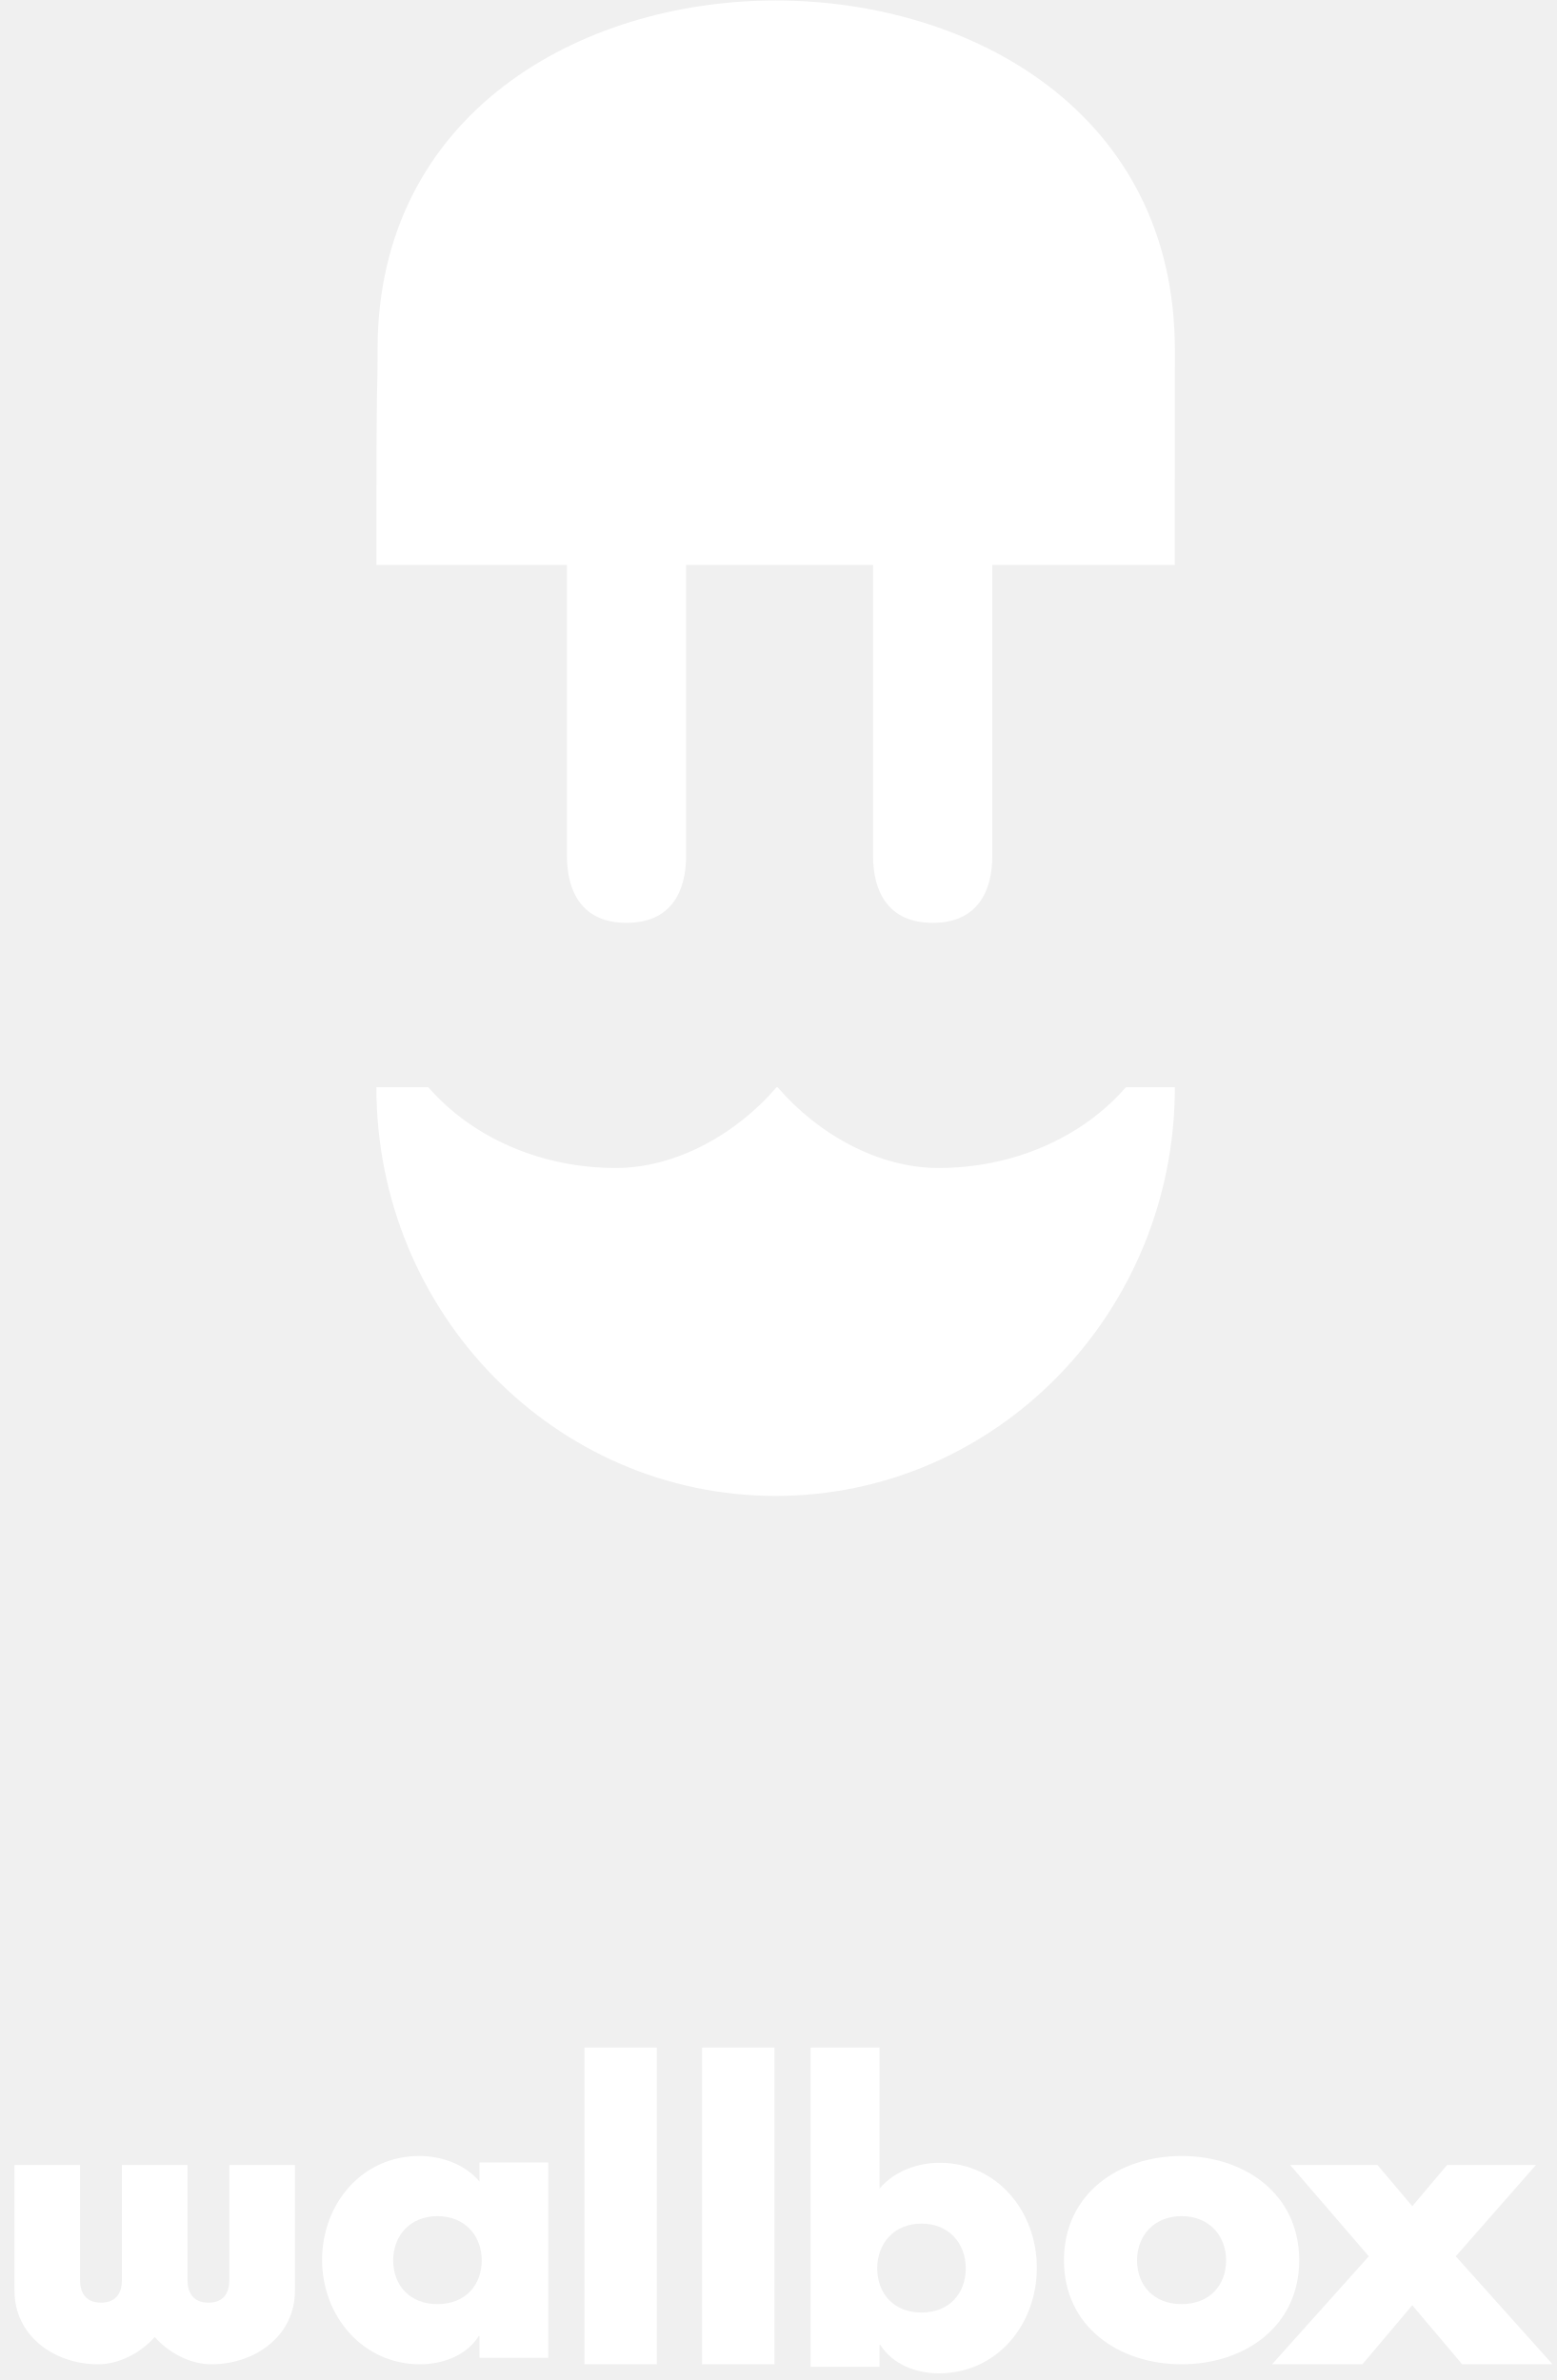
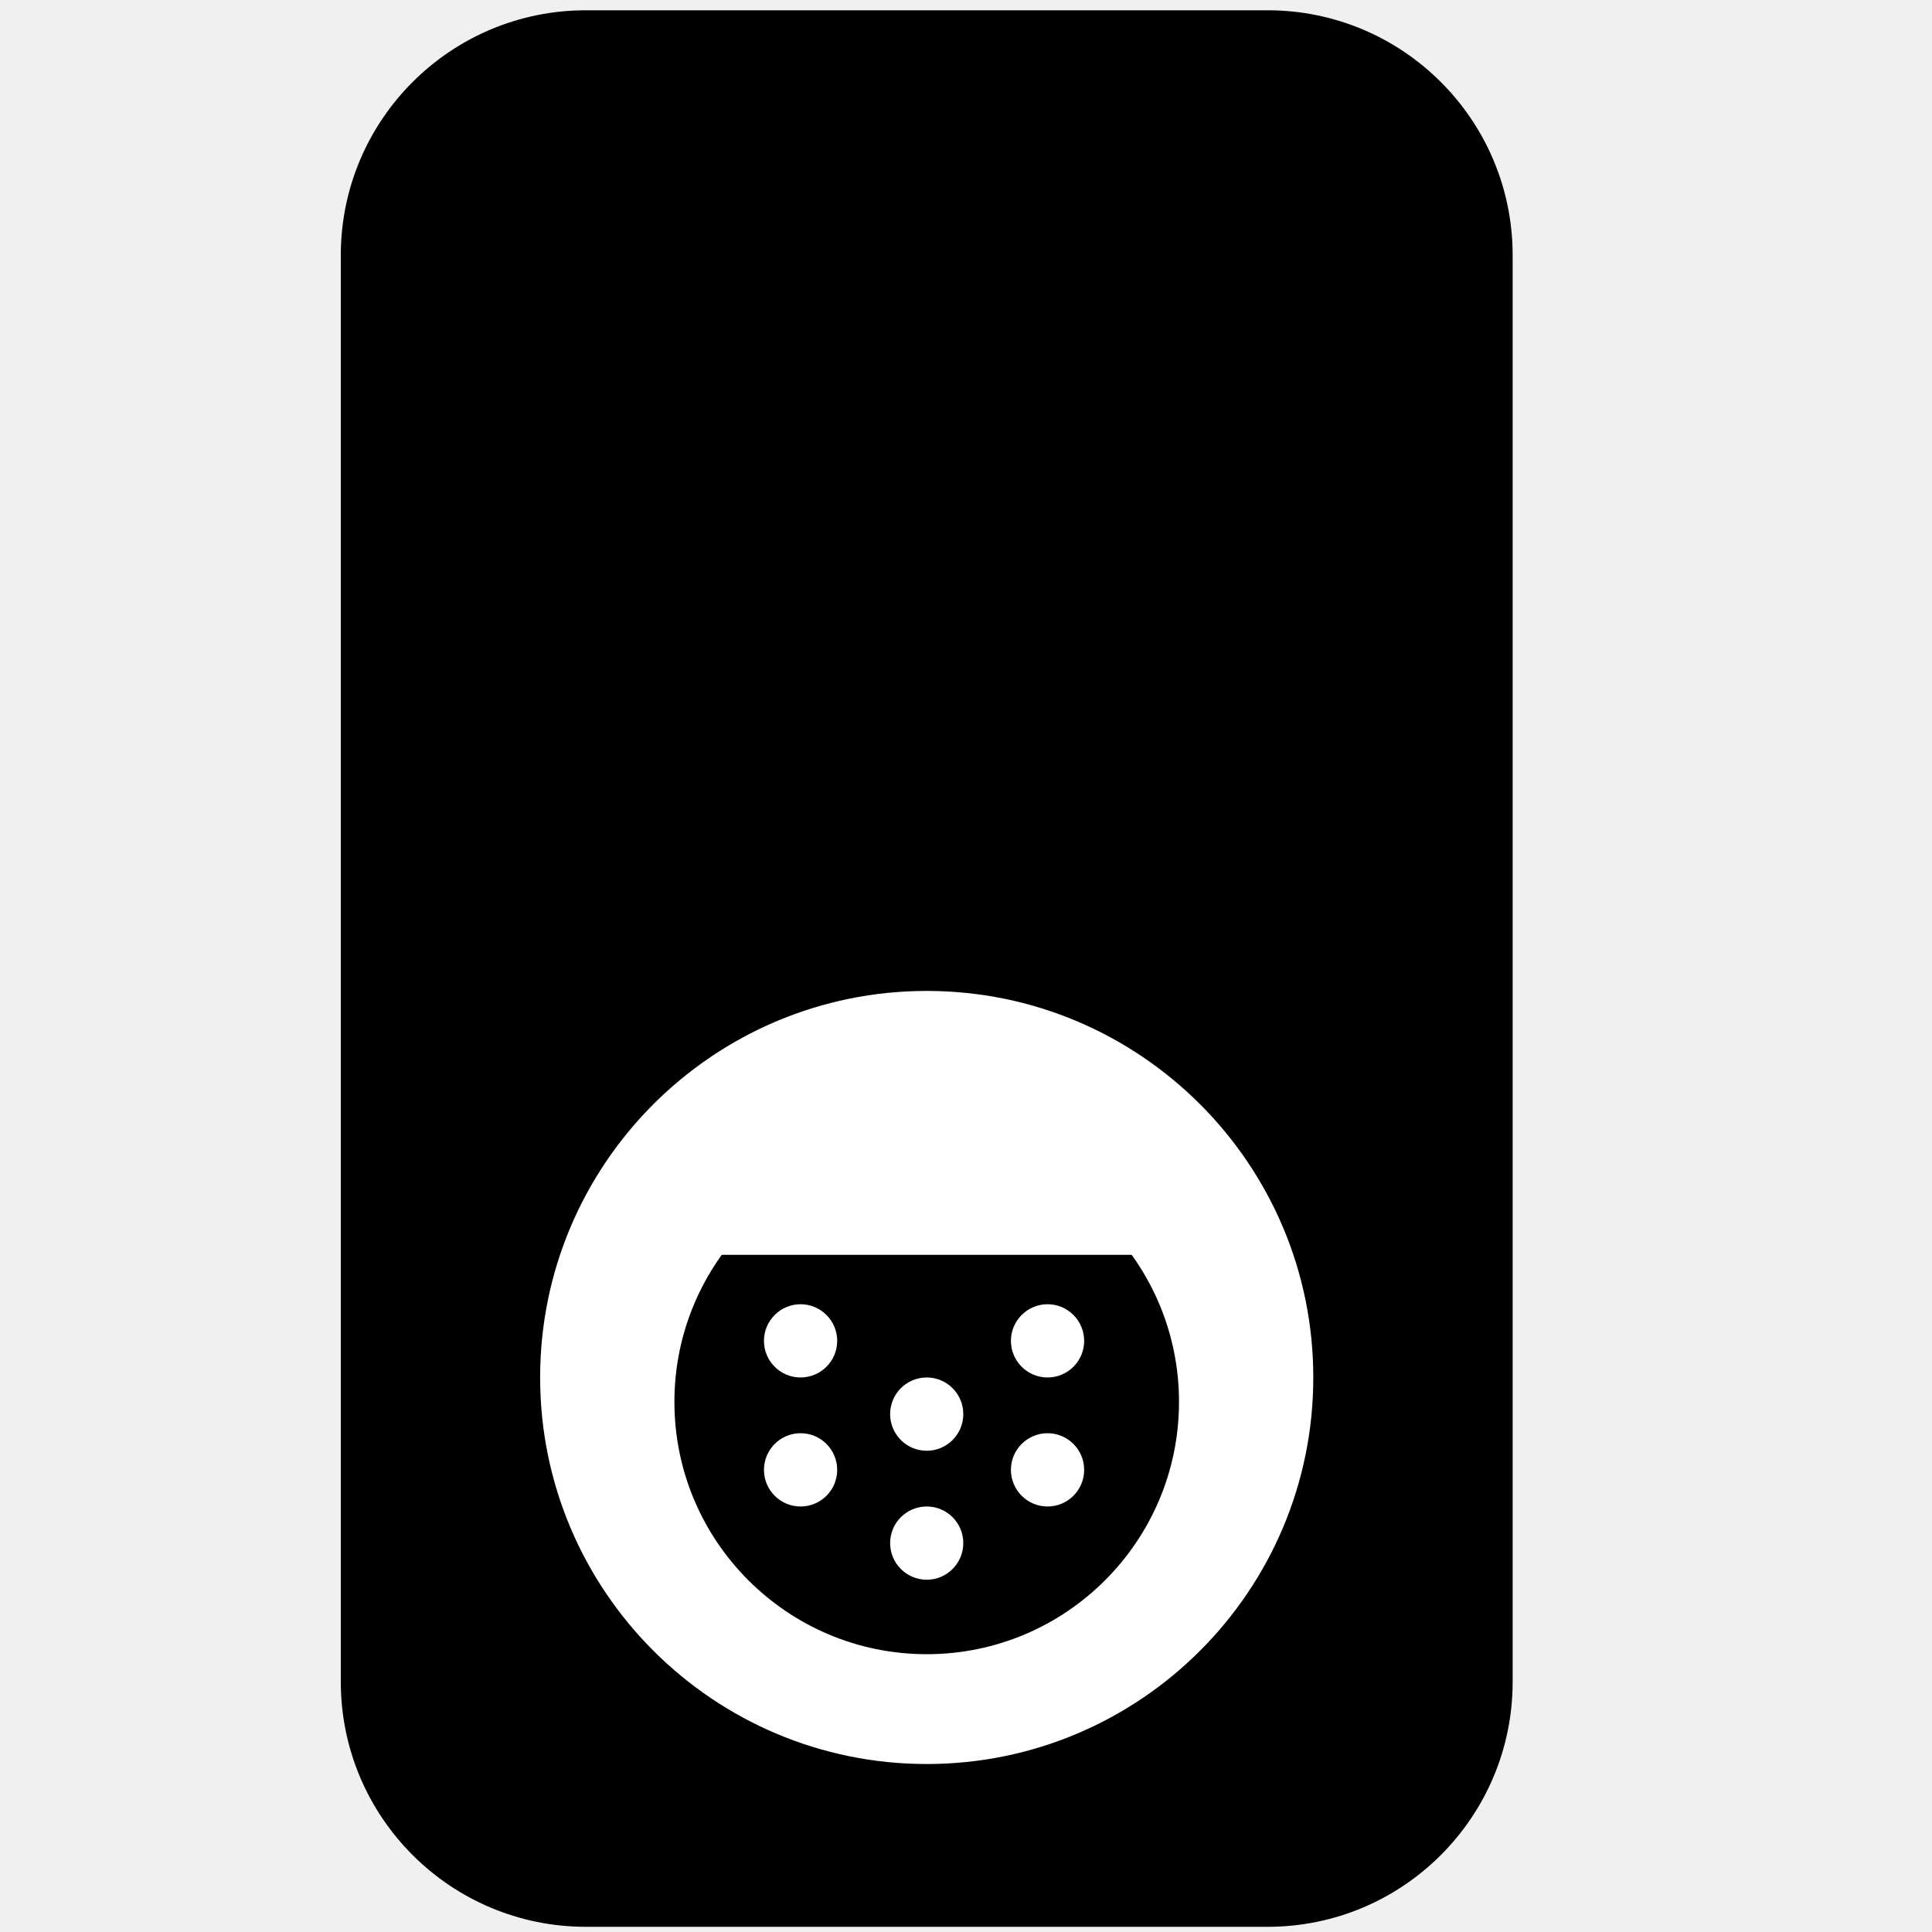
- <svg xmlns="http://www.w3.org/2000/svg" xmlns:xlink="http://www.w3.org/1999/xlink" width="102px" height="156px" viewBox="0 0 102 156" version="1.1">
+ <svg xmlns="http://www.w3.org/2000/svg" xmlns:xlink="http://www.w3.org/1999/xlink" version="1.1" preserveAspectRatio="xMidYMid meet" viewBox="0 0 535.5 535.5" width="535.5" height="535.5">
  <defs>
-     <polygon id="path-1" points="0 21.371 100.781 21.371 100.781 0 0 0" />
+     <path d="M419.27 70.78C419.27 163.44 419.27 373.47 419.27 466.12C419.27 503.65 388.86 534.06 351.34 534.06C299.96 534.06 213.77 534.06 162.4 534.06C124.87 534.06 94.46 503.65 94.46 466.12C94.46 373.47 94.46 163.44 94.46 70.78C94.46 33.26 124.87 2.85 162.4 2.85C213.77 2.85 299.96 2.85 351.34 2.85C388.86 2.85 419.27 33.26 419.27 70.78Z" id="c2VhXOkP5N" />
+     <path d="M256.87 488.94C197.72 488.94 149.71 440.94 149.71 381.8C149.71 322.67 197.72 274.66 256.87 274.66C316 274.66 364.01 322.67 364.01 381.8C364.01 440.94 316 488.94 256.87 488.94Z" id="b9h0CNan0" />
+     <path d="M256.87 458.5C218.27 458.5 186.93 427.17 186.93 388.57C186.93 349.97 218.27 318.65 256.87 318.65C295.45 318.65 326.79 349.97 326.79 388.57C326.79 427.17 295.45 458.5 256.87 458.5Z" id="gALq3DA4S" />
+     <path d="M329.89 347.81L259.97 295.94L190.04 347.81L329.89 347.81Z" id="c2E5QP6iHh" />
+     <path d="M221.9 381.8C216.29 381.8 211.75 377.26 211.75 371.65C211.75 366.06 216.29 361.5 221.9 361.5C227.5 361.5 232.05 366.06 232.05 371.65C232.05 377.26 227.5 381.8 221.9 381.8Z" id="a17rGTBKj" />
+     <path d="M290.35 381.8C284.76 381.8 280.2 377.26 280.2 371.65C280.2 366.06 284.76 361.5 290.35 361.5C295.96 361.5 300.5 366.06 300.5 371.65C300.5 377.26 295.96 381.8 290.35 381.8Z" id="ejhA3in9Q" />
+     <path d="M256.87 402.11C251.26 402.11 246.72 397.56 246.72 391.95C246.72 386.34 251.26 381.8 256.87 381.8C262.46 381.8 267 386.34 267 391.95C267 397.56 262.46 402.11 256.87 402.11Z" id="ij5dXJXBm" />
+     <path d="M221.9 417.56C216.29 417.56 211.75 413.01 211.75 407.41C211.75 401.8 216.29 397.25 221.9 397.25C227.5 397.25 232.05 401.8 232.05 407.41C232.05 413.01 227.5 417.56 221.9 417.56Z" id="e1Uv32k1Ti" />
+     <path d="M256.87 437.86C251.26 437.86 246.72 433.3 246.72 427.71C246.72 422.1 251.26 417.56 256.87 417.56C262.46 417.56 267 422.1 267 427.71C267 433.3 262.46 437.86 256.87 437.86Z" id="d6Ixb7BeX" />
+     <path d="M290.35 417.56C284.76 417.56 280.2 413.01 280.2 407.41C280.2 401.8 284.76 397.25 290.35 397.25C295.96 397.25 300.5 401.8 300.5 407.41C300.5 413.01 295.96 417.56 290.35 417.56Z" id="b38kWL4u4" />
  </defs>
-   <g id="Page-2" stroke="none" stroke-width="1" fill="none" fill-rule="evenodd">
-     <g id="Logo">
-       <path d="M76.984,22.932 C76.984,7.37 63.641,0.031 50.821,0.031 C37.994,0.031 24.74,7.461 24.74,22.908 C24.74,26.922 24.663,22.316 24.663,37.027 L37.149,37.027 L37.149,56.1 C37.149,58.45 38.145,60.489 41.053,60.489 C43.962,60.489 44.957,58.45 44.957,56.1 L44.957,37.027 L57.208,37.027 L57.208,56.1 C57.208,58.45 58.207,60.489 61.118,60.489 C64.024,60.489 65.022,58.45 65.022,56.1 L65.022,37.027 L76.977,37.027 C76.977,23.375 76.984,28.817 76.984,22.932" id="Fill-6" fill="#FFFFFF" />
-       <path d="M61.488,76.558 C57.599,76.558 53.636,74.382 50.956,71.267 L50.884,71.267 C48.206,74.382 44.243,76.558 40.352,76.558 C35.545,76.558 31.002,74.637 28.069,71.267 L24.663,71.267 C24.663,86.059 36.374,98.052 50.825,98.052 C65.274,98.052 76.984,86.059 76.984,71.267 L73.772,71.267 C70.839,74.637 66.297,76.558 61.488,76.558" id="Fill-8" fill="#FFFFFF" />
-       <g id="Group-11" transform="translate(0.949295, 134.193)">
-         <path d="M0,7.717 L4.298,7.717 L4.298,15.271 C4.298,16.056 4.647,16.738 5.668,16.738 C6.69,16.738 7.039,16.056 7.039,15.271 L7.039,7.717 L11.339,7.717 L11.339,15.271 C11.339,16.056 11.687,16.738 12.709,16.738 C13.729,16.738 14.078,16.056 14.078,15.271 L14.078,7.717 L18.378,7.717 L18.378,15.952 C18.378,18.915 15.771,20.777 12.896,20.777 C11.526,20.777 10.13,20.043 9.188,18.992 C8.248,20.043 6.851,20.777 5.48,20.777 C2.607,20.777 0,18.915 0,15.952 L0,7.717 Z" id="Fill-1" fill="#FFFFFF" />
-         <path d="M24.815,13.963 C24.815,15.584 25.882,16.833 27.716,16.833 C29.551,16.833 30.616,15.584 30.616,13.963 C30.616,12.39 29.551,11.068 27.716,11.068 C25.882,11.068 24.815,12.39 24.815,13.963 Z M34.977,20.353 L30.468,20.353 L30.468,18.93 L30.418,18.93 C29.624,20.201 28.063,20.777 26.575,20.777 C22.808,20.777 20.156,17.607 20.156,13.938 C20.156,10.269 22.759,7.124 26.527,7.124 C27.988,7.124 29.525,7.672 30.468,8.795 L30.468,7.548 L34.977,7.548 L34.977,20.353 Z" id="Fill-3" fill="#FFFFFF" />
-         <mask id="mask-2" fill="white">
-           <use xlink:href="#path-1" />
-         </mask>
-         <g id="Clip-6" />
-         <polygon id="Fill-5" fill="#FFFFFF" mask="url(#mask-2)" points="37.348 20.777 42.091 20.777 42.091 0 37.348 0" />
-         <polygon id="Fill-7" fill="#FFFFFF" mask="url(#mask-2)" points="45.055 20.777 49.798 20.777 49.798 0 45.055 0" />
-         <path d="M56.532,14.482 C56.532,16.122 57.598,17.384 59.433,17.384 C61.267,17.384 62.333,16.122 62.333,14.482 C62.333,12.893 61.267,11.556 59.433,11.556 C57.598,11.556 56.532,12.893 56.532,14.482 Z M52.169,0 L56.682,0 L56.682,9.259 C57.647,8.124 59.16,7.569 60.622,7.569 C64.387,7.569 66.99,10.749 66.99,14.457 C66.99,18.191 64.364,21.371 60.57,21.371 C59.086,21.371 57.549,20.789 56.731,19.503 L56.682,19.503 L56.682,20.942 L52.169,20.942 L52.169,0 Z" id="Fill-8" fill="#FFFFFF" mask="url(#mask-2)" />
-         <path d="M73.557,13.963 C73.557,15.584 74.631,16.833 76.476,16.833 C78.32,16.833 79.393,15.584 79.393,13.963 C79.393,12.39 78.32,11.068 76.476,11.068 C74.631,11.068 73.557,12.39 73.557,13.963 M84.182,13.963 C84.182,18.306 80.591,20.777 76.476,20.777 C72.385,20.777 68.768,18.331 68.768,13.963 C68.768,9.595 72.36,7.124 76.476,7.124 C80.591,7.124 84.182,9.595 84.182,13.963" id="Fill-9" fill="#FFFFFF" mask="url(#mask-2)" />
-         <polygon id="Fill-10" fill="#FFFFFF" mask="url(#mask-2)" points="83.591 7.717 89.314 7.717 91.592 10.416 93.87 7.717 99.691 7.717 94.441 13.699 100.781 20.777 94.86 20.777 91.592 16.907 88.323 20.777 82.403 20.777 88.744 13.699" />
+   <g>
+     <g>
+       <g>
+         <use xlink:href="#c2VhXOkP5N" opacity="1" fill="#000000" fill-opacity="1" />
+         <g>
+           <use xlink:href="#c2VhXOkP5N" opacity="1" fill-opacity="0" stroke="#000000" stroke-width="1" stroke-opacity="0" />
+         </g>
+       </g>
+       <g>
+         <use xlink:href="#b9h0CNan0" opacity="1" fill="#ffffff" fill-opacity="1" />
+         <g>
+           <use xlink:href="#b9h0CNan0" opacity="1" fill-opacity="0" stroke="#000000" stroke-width="1" stroke-opacity="0" />
+         </g>
+       </g>
+       <g>
+         <use xlink:href="#gALq3DA4S" opacity="1" fill="#000000" fill-opacity="1" />
+         <g>
+           <use xlink:href="#gALq3DA4S" opacity="1" fill-opacity="0" stroke="#000000" stroke-width="1" stroke-opacity="0" />
+         </g>
+       </g>
+       <g>
+         <use xlink:href="#c2E5QP6iHh" opacity="1" fill="#ffffff" fill-opacity="1" />
+         <g>
+           <use xlink:href="#c2E5QP6iHh" opacity="1" fill-opacity="0" stroke="#ffffff" stroke-width="0" stroke-opacity="1" />
+         </g>
+       </g>
+       <g>
+         <use xlink:href="#a17rGTBKj" opacity="1" fill="#ffffff" fill-opacity="1" />
+         <g>
+           <use xlink:href="#a17rGTBKj" opacity="1" fill-opacity="0" stroke="#000000" stroke-width="1" stroke-opacity="0" />
+         </g>
+       </g>
+       <g>
+         <use xlink:href="#ejhA3in9Q" opacity="1" fill="#ffffff" fill-opacity="1" />
+         <g>
+           <use xlink:href="#ejhA3in9Q" opacity="1" fill-opacity="0" stroke="#000000" stroke-width="1" stroke-opacity="0" />
+         </g>
+       </g>
+       <g>
+         <use xlink:href="#ij5dXJXBm" opacity="1" fill="#ffffff" fill-opacity="1" />
+         <g>
+           <use xlink:href="#ij5dXJXBm" opacity="1" fill-opacity="0" stroke="#000000" stroke-width="1" stroke-opacity="0" />
+         </g>
+       </g>
+       <g>
+         <use xlink:href="#e1Uv32k1Ti" opacity="1" fill="#ffffff" fill-opacity="1" />
+         <g>
+           <use xlink:href="#e1Uv32k1Ti" opacity="1" fill-opacity="0" stroke="#000000" stroke-width="1" stroke-opacity="0" />
+         </g>
+       </g>
+       <g>
+         <use xlink:href="#d6Ixb7BeX" opacity="1" fill="#ffffff" fill-opacity="1" />
+         <g>
+           <use xlink:href="#d6Ixb7BeX" opacity="1" fill-opacity="0" stroke="#000000" stroke-width="1" stroke-opacity="0" />
+         </g>
+       </g>
+       <g>
+         <use xlink:href="#b38kWL4u4" opacity="1" fill="#ffffff" fill-opacity="1" />
+         <g>
+           <use xlink:href="#b38kWL4u4" opacity="1" fill-opacity="0" stroke="#000000" stroke-width="1" stroke-opacity="0" />
+         </g>
      </g>
    </g>
  </g>
</svg>
